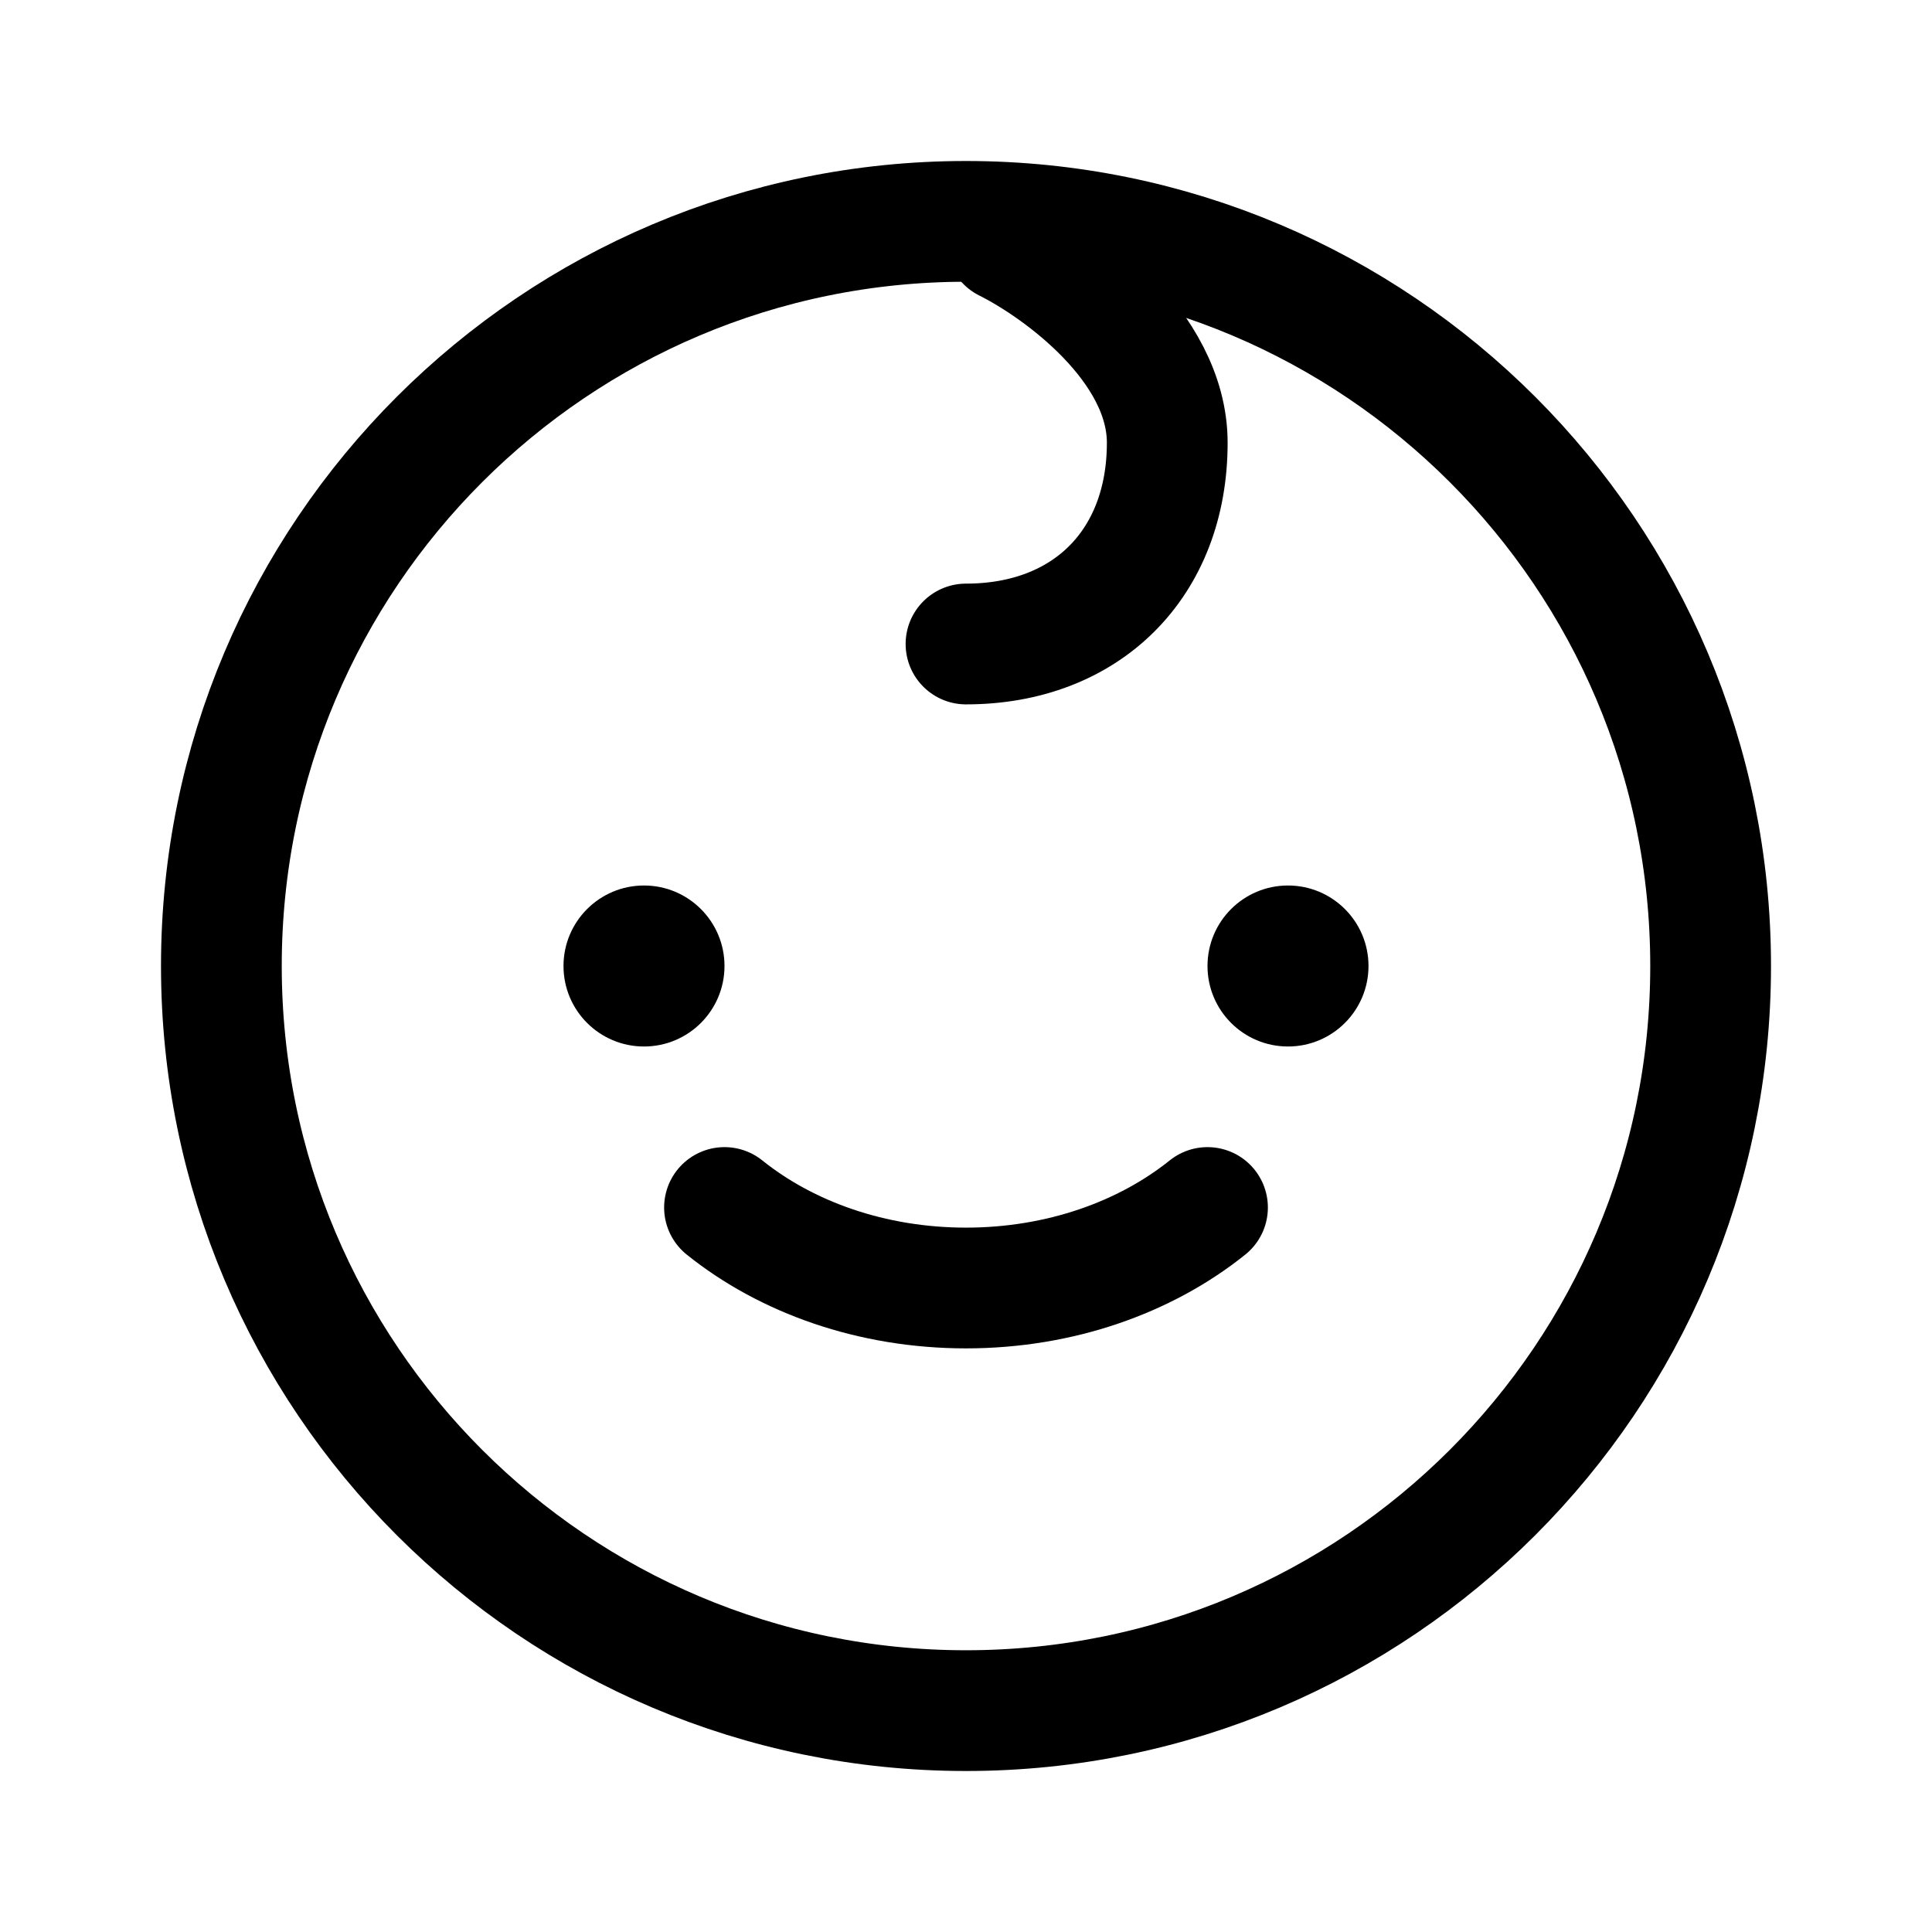
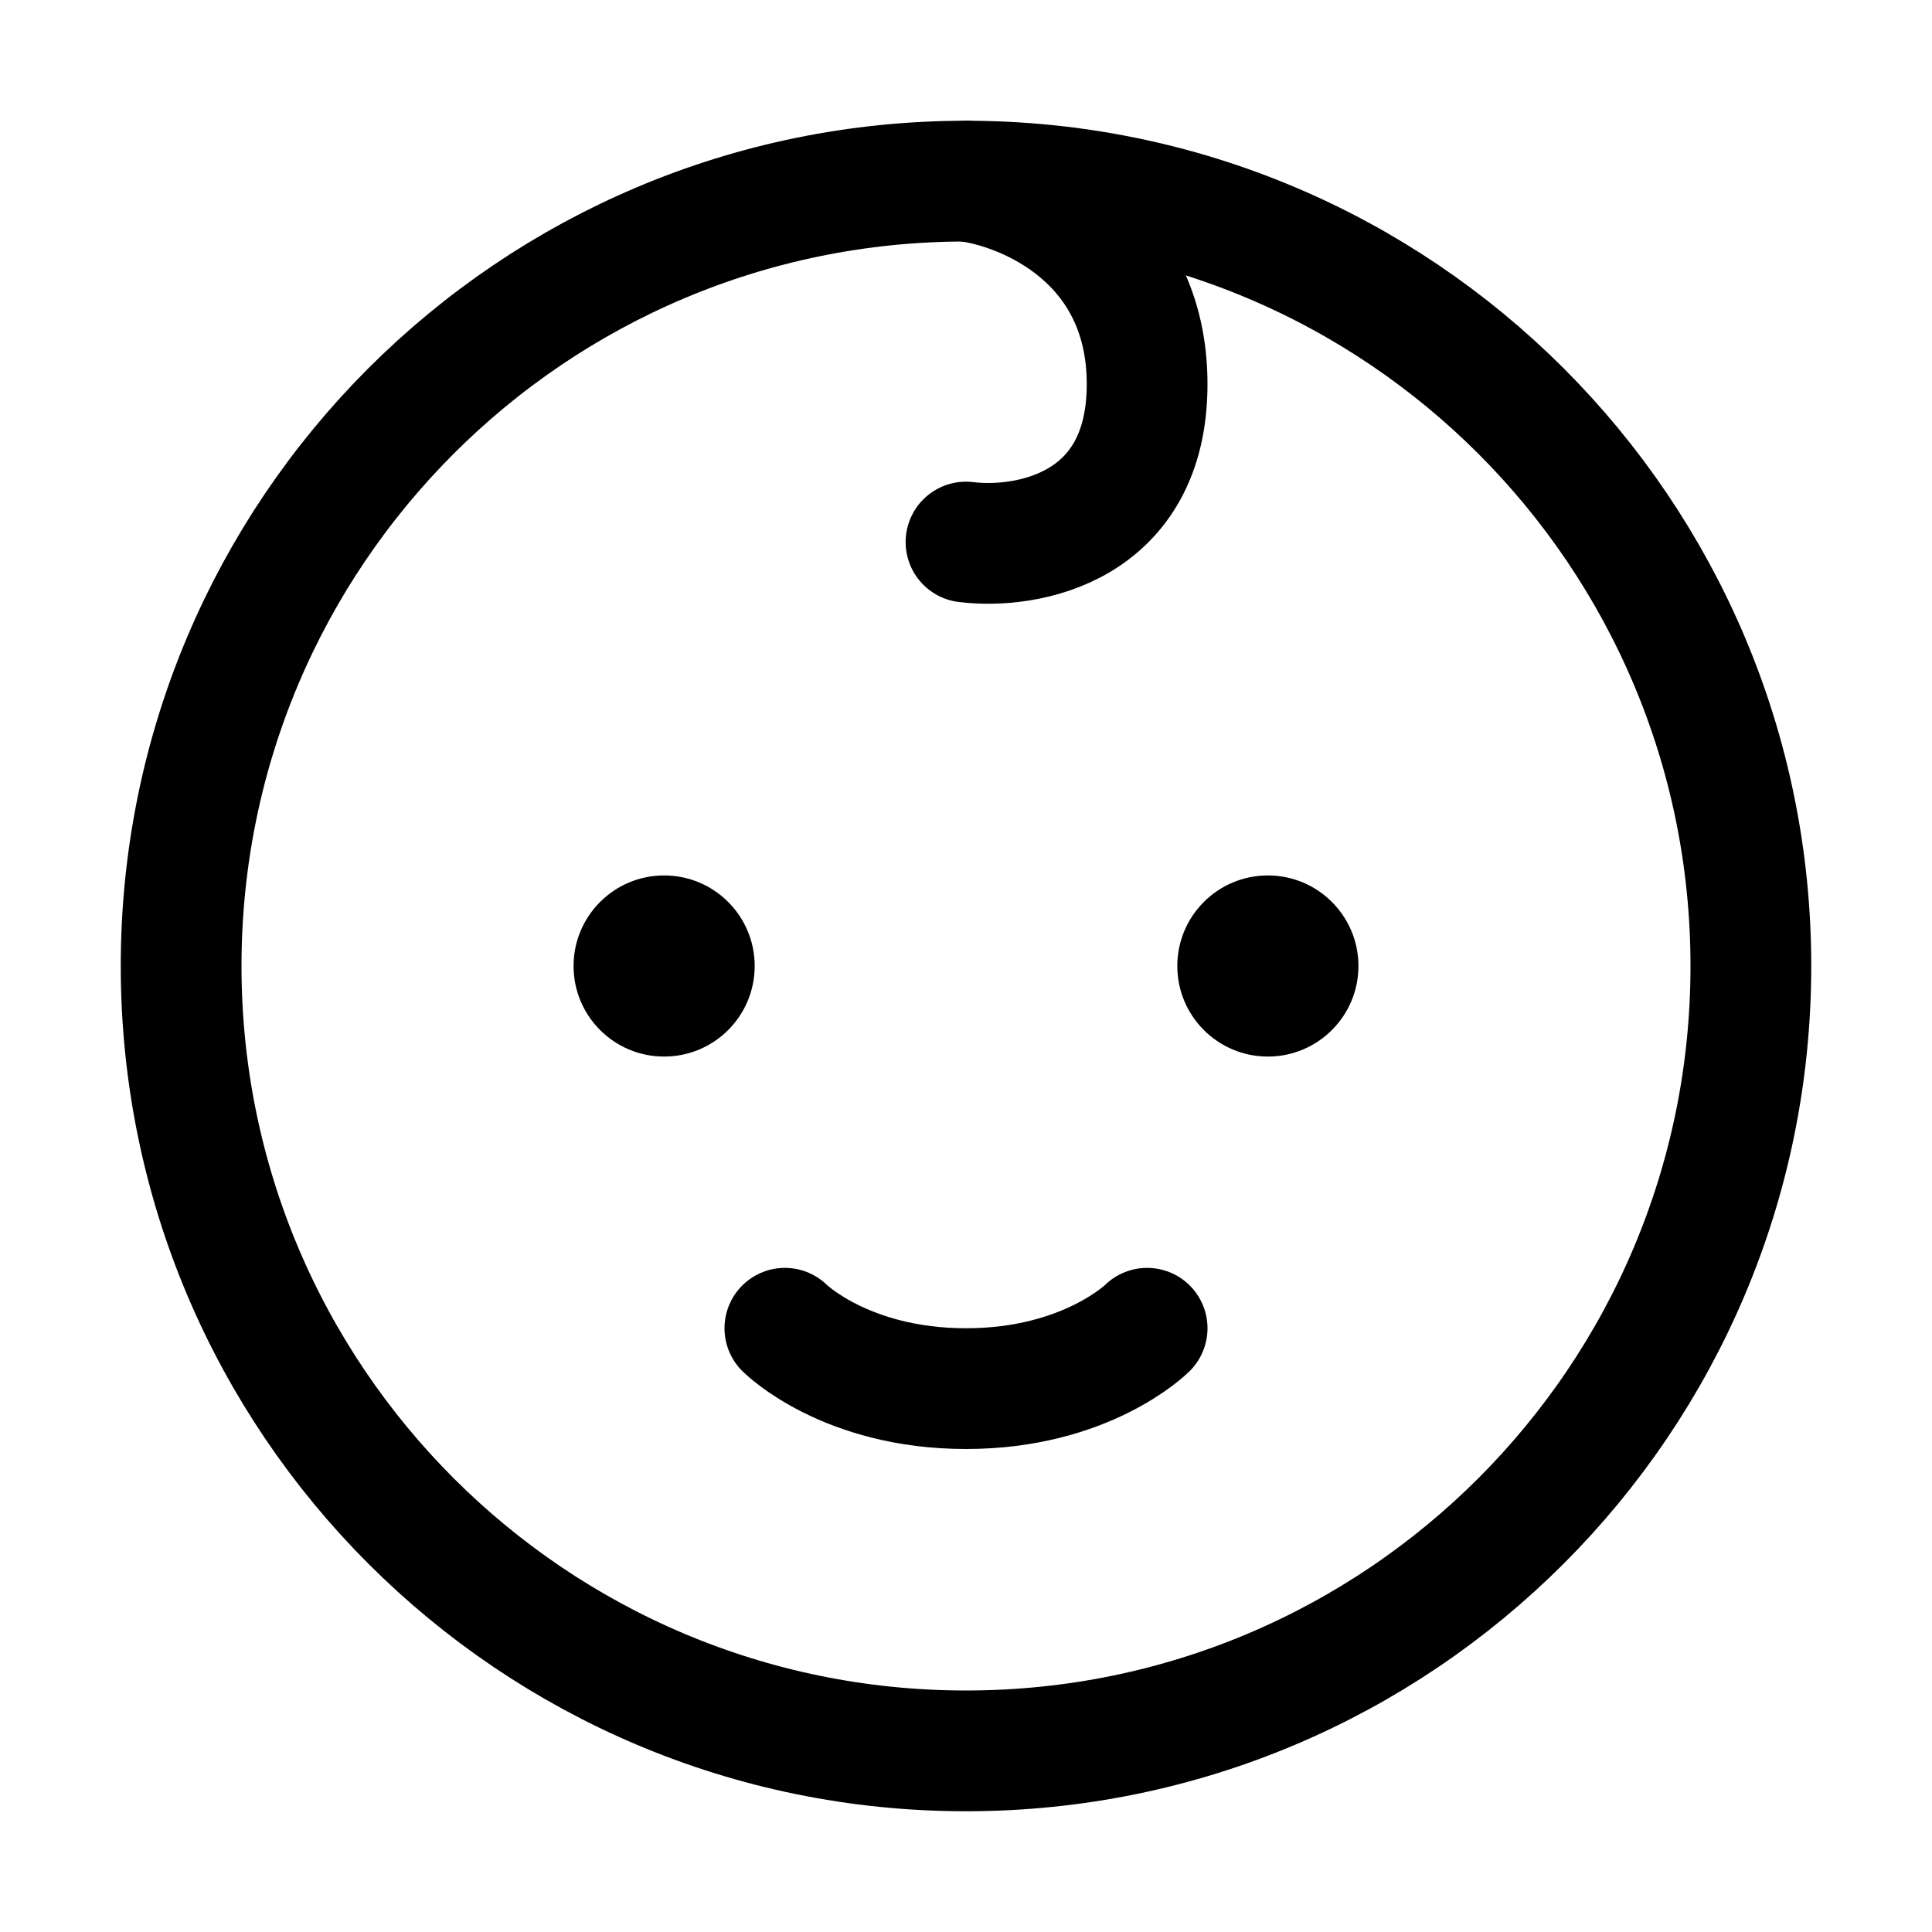
- <svg xmlns="http://www.w3.org/2000/svg" width="24" height="24" viewBox="0 0 24 24" fill="none">
-   <circle cx="12" cy="12" r="9.25" stroke="black" stroke-width="1.5" />
-   <path d="M12.5 3C13.167 3.333 14.5 4.3 14.5 5.5C14.5 7 13.5 8 12 8" stroke="black" stroke-width="1.5" stroke-linecap="round" stroke-linejoin="round" />
-   <circle cx="8" cy="12" r="1" fill="black" />
-   <circle cx="16" cy="12" r="1" fill="black" />
-   <path d="M9 15C9.77 15.618 10.83 16 12 16C13.17 16 14.23 15.618 15 15" stroke="black" stroke-width="1.5" stroke-linecap="round" />
+ <svg xmlns="http://www.w3.org/2000/svg" width="32" height="32" viewBox="0 0 32 32" fill="none">
+   <circle cx="16" cy="16" r="13" stroke="black" stroke-width="2" />
+   <path d="M16 3C17 3.125 19 3.971 19 6.363C19 8.754 17 9.103 16 8.978" stroke="black" stroke-width="2" stroke-linecap="round" stroke-linejoin="round" />
+   <circle cx="11" cy="16" r="1.5" fill="black" />
+   <circle cx="21" cy="16" r="1.5" fill="black" />
+   <path d="M13 22C13 22 14 23 16 23C18 23 19 22 19 22" stroke="black" stroke-width="2" stroke-linecap="round" stroke-linejoin="round" />
</svg>
